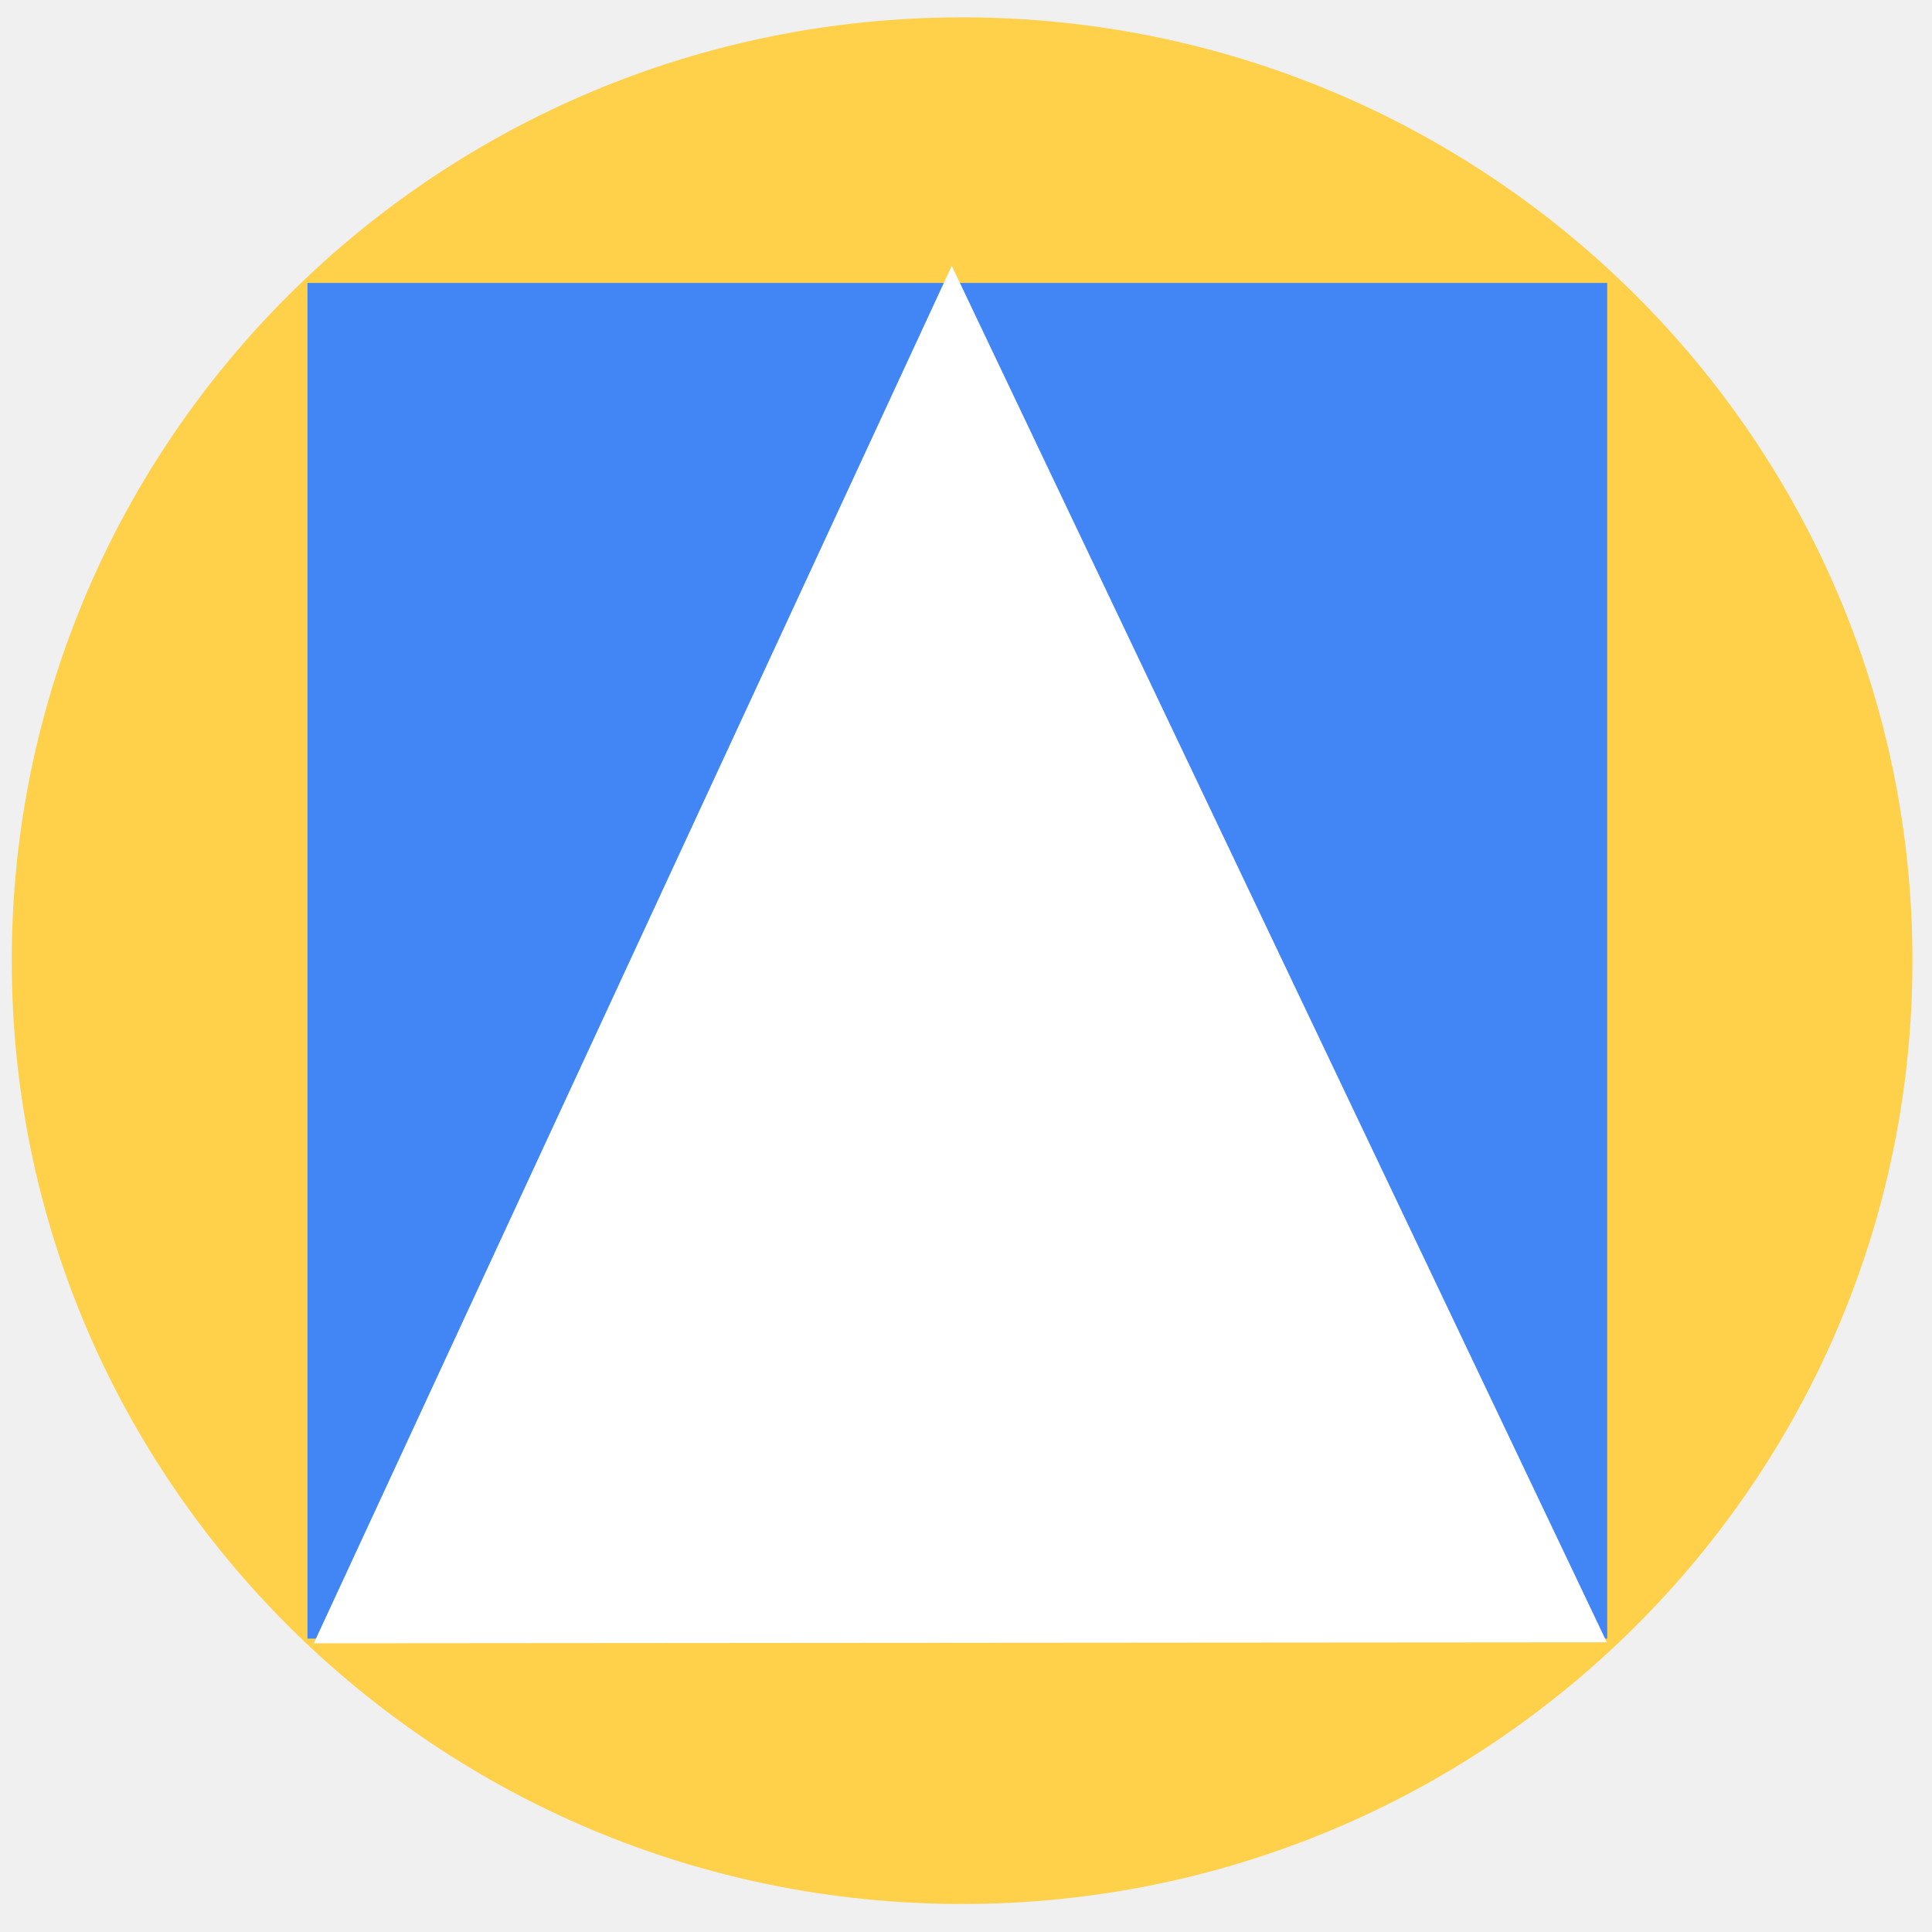
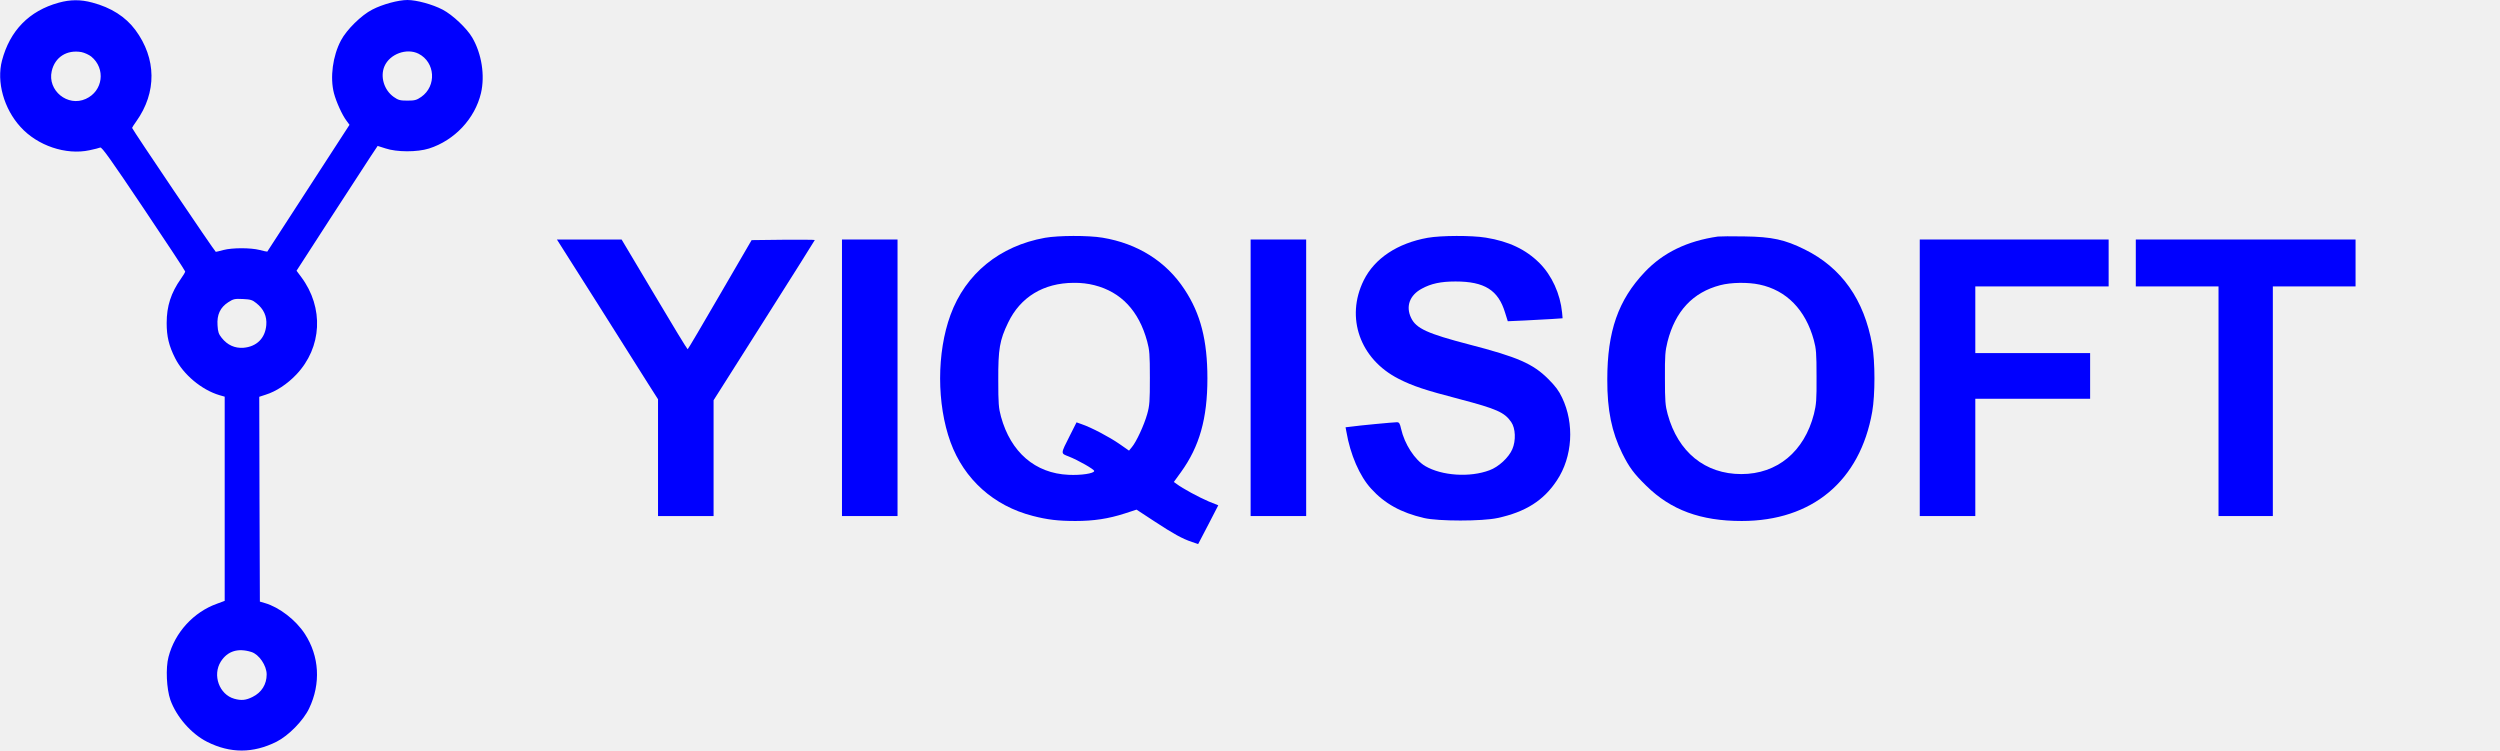
- <svg xmlns="http://www.w3.org/2000/svg" width="128" height="128" version="1.1" viewBox="0 0 33.867 33.867">
-   <g transform="translate(0 -263.13)">
-     <ellipse cx="16.865" cy="279.97" rx="16.659" ry="16.536" fill="#ffd04a" />
-     <rect x="5.39" y="268.09" width="22.784" height="23.764" fill="#4285f4" />
-     <path transform="matrix(1.0451 -.013787 .018522 1.2852 -5.5386 -83.076)" d="m27.075 292.07-21.685-0.219 11.032-18.67z" fill="#fff" />
+ <svg xmlns="http://www.w3.org/2000/svg" version="1.0" width="2025pt" height="608pt" viewBox="0 0 2025 608" preserveAspectRatio="xMidYMid meet">
+   <g transform="translate(0,608) scale(0.1,-0.1)" fill="#0000ff" stroke="none">
+     <path d="M475 6058 c-239 -66 -395 -226 -459 -469 -45 -172 15 -389 150 -537 137 -152 368 -230 559 -189 39 8 77 18 87 22 13 5 85 -96 352 -494 185 -275 336 -505 336 -510 0 -6 -15 -32 -34 -58 -81 -115 -116 -222 -116 -360 0 -108 18 -184 68 -283 67 -134 215 -258 360 -301 l42 -12 0 -827 0 -827 -62 -23 c-191 -68 -342 -234 -393 -431 -24 -89 -16 -259 15 -348 49 -137 169 -275 298 -340 187 -94 372 -94 562 1 97 49 217 171 264 270 96 201 83 423 -35 604 -73 112 -206 215 -323 249 l-41 12 -3 830 -2 829 52 17 c84 26 175 86 248 163 209 220 225 542 40 790 l-38 51 274 424 c152 233 299 461 329 506 l54 81 63 -20 c92 -31 258 -31 353 -1 207 66 372 242 421 449 33 143 6 318 -71 450 -44 75 -159 184 -240 226 -82 43 -212 78 -285 78 -73 0 -203 -35 -285 -78 -88 -45 -207 -162 -253 -249 -67 -126 -90 -300 -57 -428 19 -72 67 -177 101 -222 l25 -34 -332 -512 c-182 -281 -333 -513 -334 -515 -1 -1 -28 4 -61 13 -74 19 -222 19 -294 0 -30 -8 -58 -15 -62 -15 -7 0 -678 994 -678 1004 0 3 15 27 34 53 167 235 164 509 -8 741 -79 106 -196 181 -348 221 -95 26 -180 25 -273 -1z m264 -436 c119 -97 96 -280 -44 -343 -147 -67 -312 68 -276 225 26 114 123 175 241 154 24 -5 60 -21 79 -36z m2651 23 c136 -69 148 -262 22 -350 -38 -26 -52 -30 -112 -30 -60 0 -74 4 -111 30 -78 55 -111 164 -75 248 43 100 180 150 276 102z m-1313 -2021 c59 -47 86 -106 80 -177 -9 -107 -78 -175 -185 -184 -70 -5 -130 22 -176 80 -25 31 -31 49 -34 102 -6 86 22 145 87 187 42 27 52 29 118 26 62 -3 77 -7 110 -34z m-41 -2825 c62 -19 124 -110 124 -182 0 -80 -41 -146 -114 -182 -54 -27 -90 -31 -148 -15 -122 34 -179 192 -109 302 54 84 138 111 247 77z" />
+     <path d="M8465 4154 c-368 -66 -644 -291 -766 -625 -112 -306 -112 -721 0 -1030 110 -301 350 -517 667 -598 116 -30 204 -41 345 -41 148 0 267 18 400 61 l95 31 145 -95 c154 -101 224 -140 304 -167 l50 -17 82 157 81 157 -77 31 c-76 32 -215 107 -259 141 l-24 17 58 80 c150 208 214 434 214 759 0 308 -55 523 -185 720 -149 228 -381 373 -666 420 -117 19 -355 18 -464 -1z m399 -384 c217 -55 361 -208 428 -455 19 -70 22 -106 22 -295 0 -191 -2 -224 -22 -295 -25 -89 -88 -225 -124 -267 l-23 -28 -79 55 c-81 56 -227 133 -304 159 l-42 15 -54 -107 c-77 -153 -76 -143 -8 -170 74 -29 206 -104 205 -117 -1 -20 -107 -36 -208 -31 -270 12 -468 183 -547 471 -19 70 -22 107 -22 295 -1 254 11 324 80 467 99 207 287 321 530 322 59 1 118 -6 168 -19z" />
+     <path d="M11565 4154 c-246 -44 -431 -167 -519 -345 -149 -302 -30 -638 282 -797 115 -59 215 -92 499 -166 296 -78 360 -106 414 -185 35 -50 39 -150 9 -219 -29 -68 -111 -144 -185 -171 -159 -60 -386 -45 -521 34 -84 50 -167 177 -195 301 -10 45 -16 54 -34 54 -26 0 -312 -27 -373 -36 l-43 -5 7 -37 c31 -183 107 -359 200 -460 109 -121 243 -195 429 -238 115 -27 472 -27 595 0 227 49 374 142 481 305 127 191 143 459 42 670 -26 56 -55 94 -112 151 -124 124 -248 178 -642 280 -337 88 -428 129 -469 215 -45 93 -12 184 87 237 75 41 154 58 273 58 235 0 346 -70 401 -252 l22 -70 136 6 c75 4 175 9 222 12 l86 6 -4 46 c-15 152 -83 301 -183 401 -110 110 -248 176 -434 206 -115 19 -363 18 -471 -1z" />
+     <path d="M13915 4164 c-249 -36 -443 -130 -592 -287 -216 -228 -304 -480 -304 -872 -1 -246 36 -425 121 -597 57 -114 93 -163 195 -263 199 -196 440 -285 773 -285 571 0 959 325 1057 885 24 137 24 404 0 540 -65 368 -248 627 -548 775 -160 79 -263 102 -487 105 -102 2 -198 1 -215 -1z m337 -389 c218 -46 373 -204 440 -450 19 -70 22 -106 22 -295 1 -191 -2 -225 -21 -303 -78 -305 -298 -487 -588 -487 -294 0 -513 178 -597 485 -19 70 -22 107 -22 290 -1 186 2 220 21 298 63 247 205 399 427 457 87 23 225 25 318 5z" />
+     <path d="M4842 3618 c182 -288 366 -579 409 -648 l79 -124 0 -473 0 -473 225 0 225 0 0 469 0 469 410 647 c226 356 410 649 410 651 0 2 -115 3 -256 2 l-256 -3 -257 -442 c-141 -243 -258 -442 -261 -442 -3 -1 -125 199 -270 444 l-265 445 -262 0 -262 0 331 -522z" />
+     <path d="M6820 3020 l0 -1120 225 0 225 0 0 1120 0 1120 -225 0 -225 0 0 -1120z" />
+     <path d="M10130 3020 l0 -1120 225 0 225 0 0 1120 0 1120 -225 0 -225 0 0 -1120z" />
+     <path d="M15550 3020 l0 -1120 225 0 225 0 0 475 0 475 465 0 465 0 0 185 0 185 -465 0 -465 0 0 270 0 270 540 0 540 0 0 190 0 190 -765 0 -765 0 0 -1120z" />
+     <path d="M17300 3950 l0 -190 335 0 335 0 0 -930 0 -930 220 0 220 0 0 930 0 930 335 0 335 0 0 190 0 190 -890 0 -890 0 0 -190z" />
  </g>
</svg>
